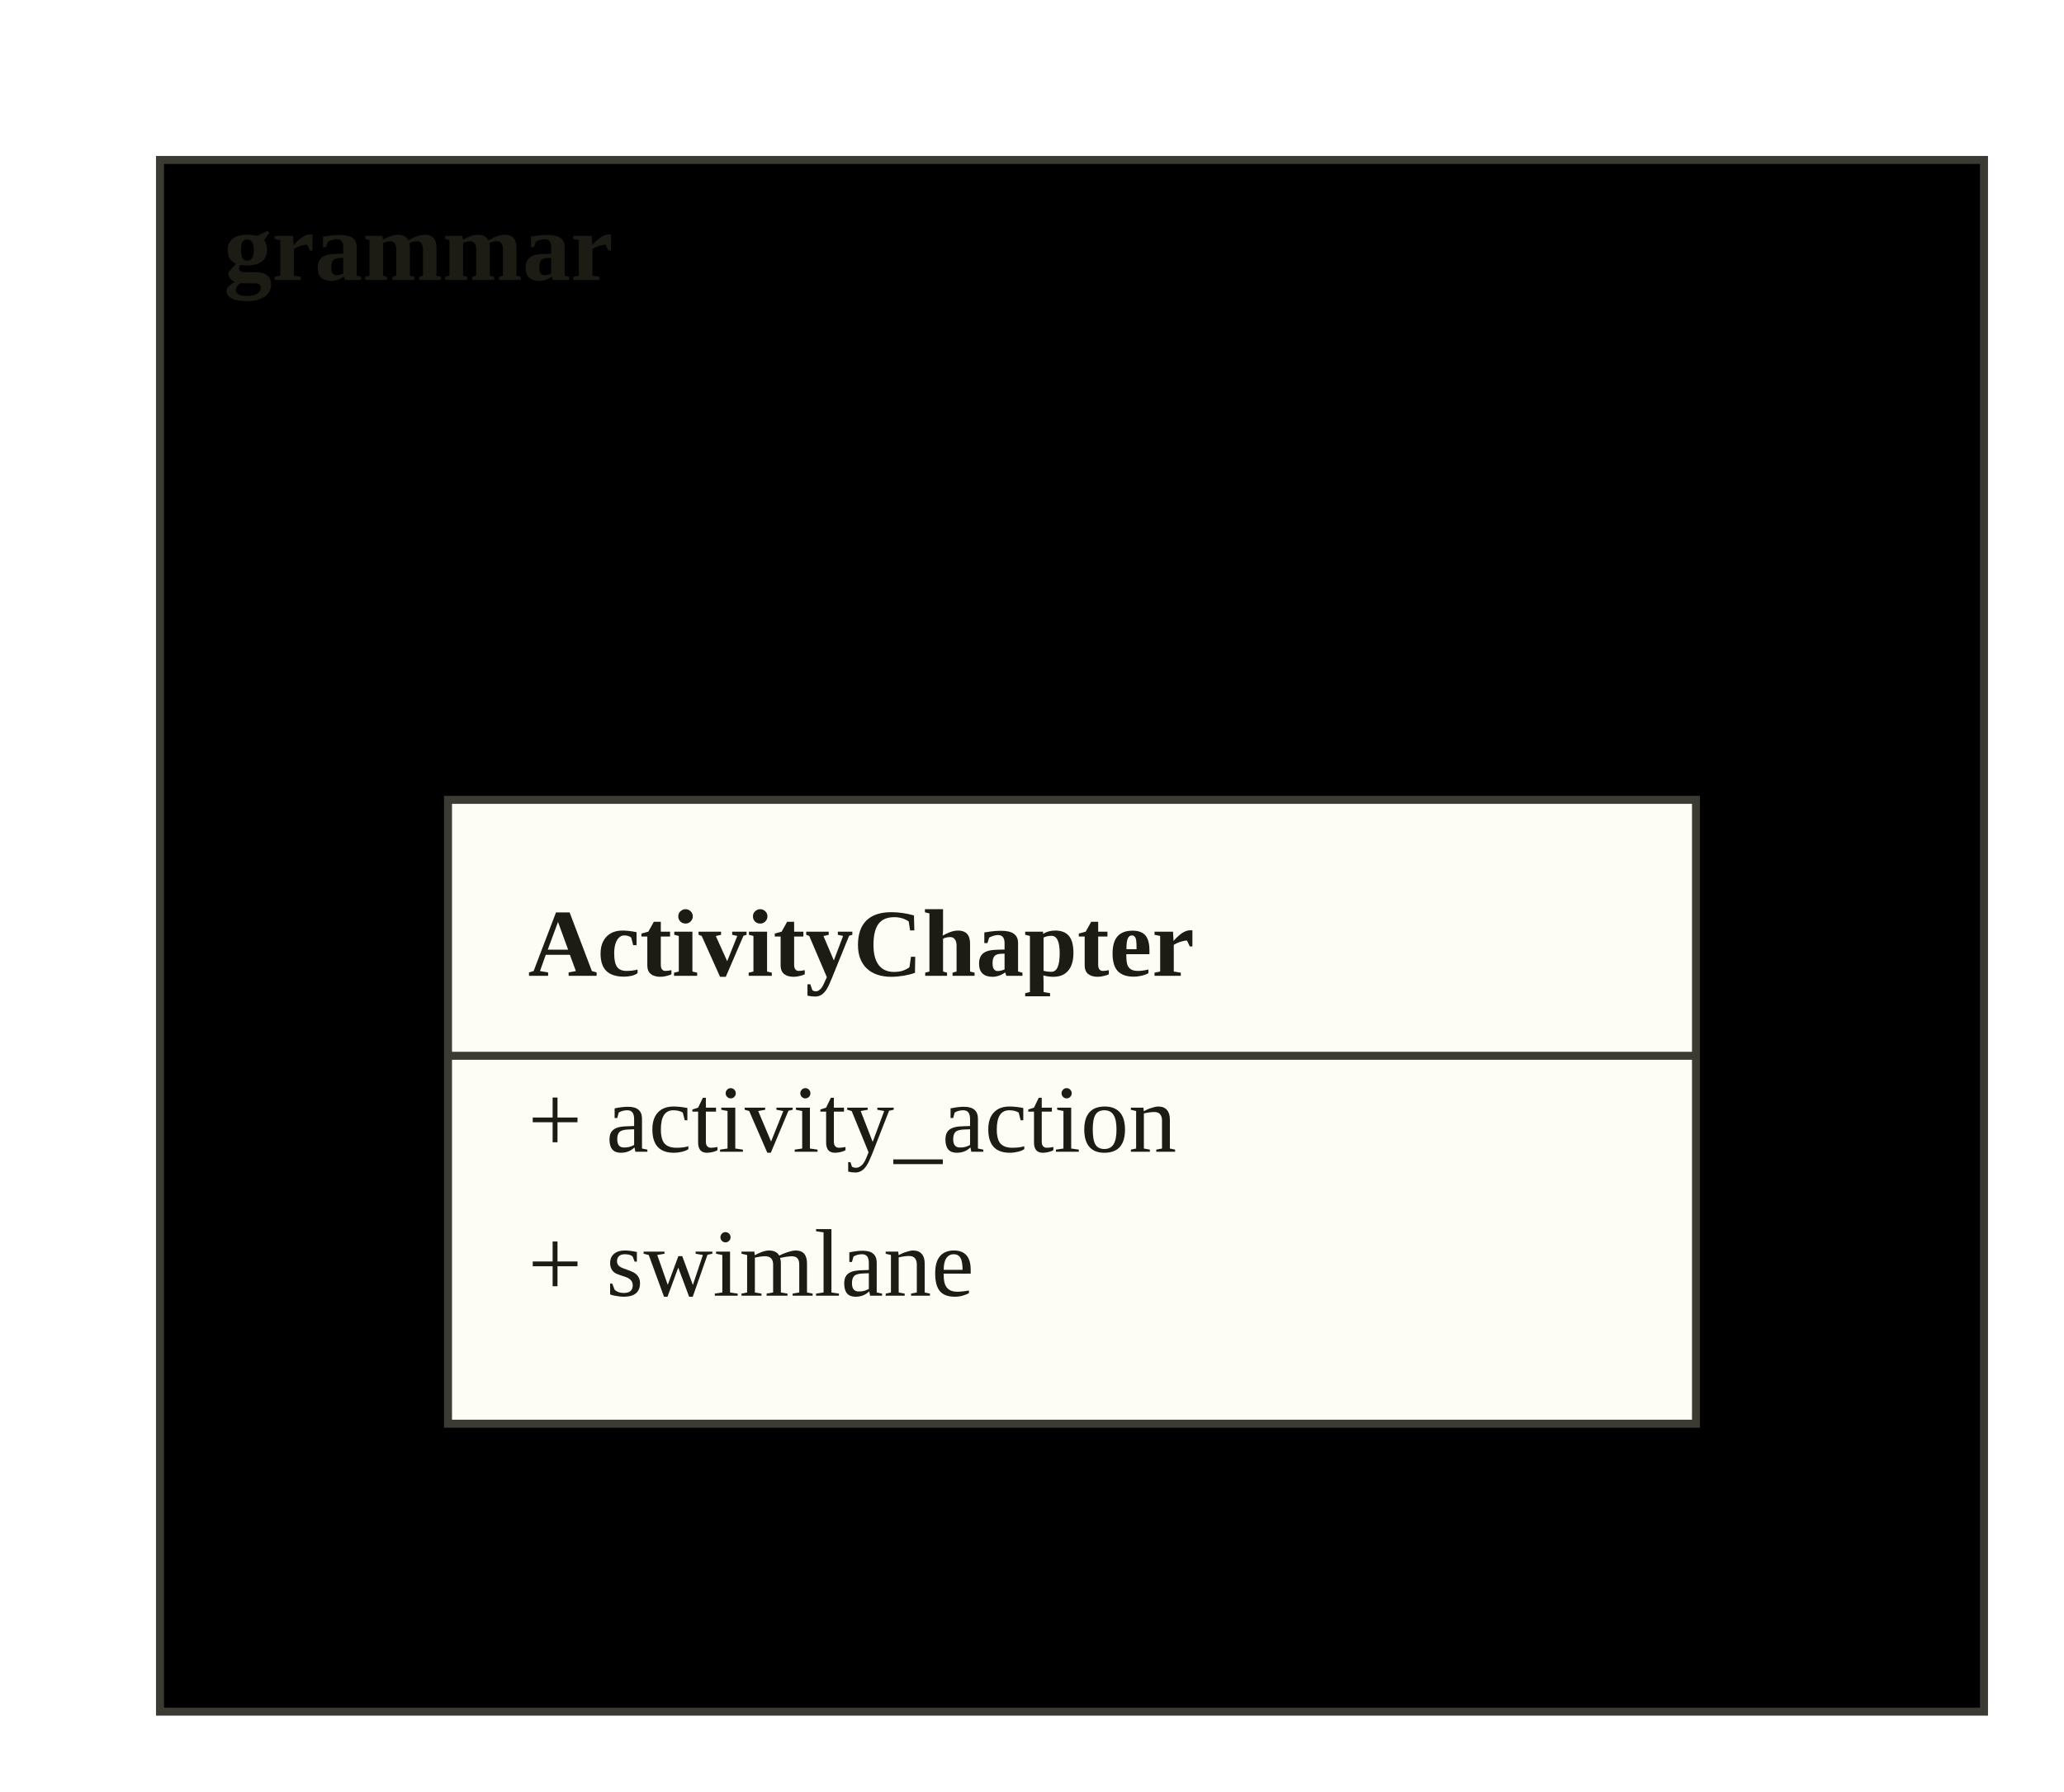
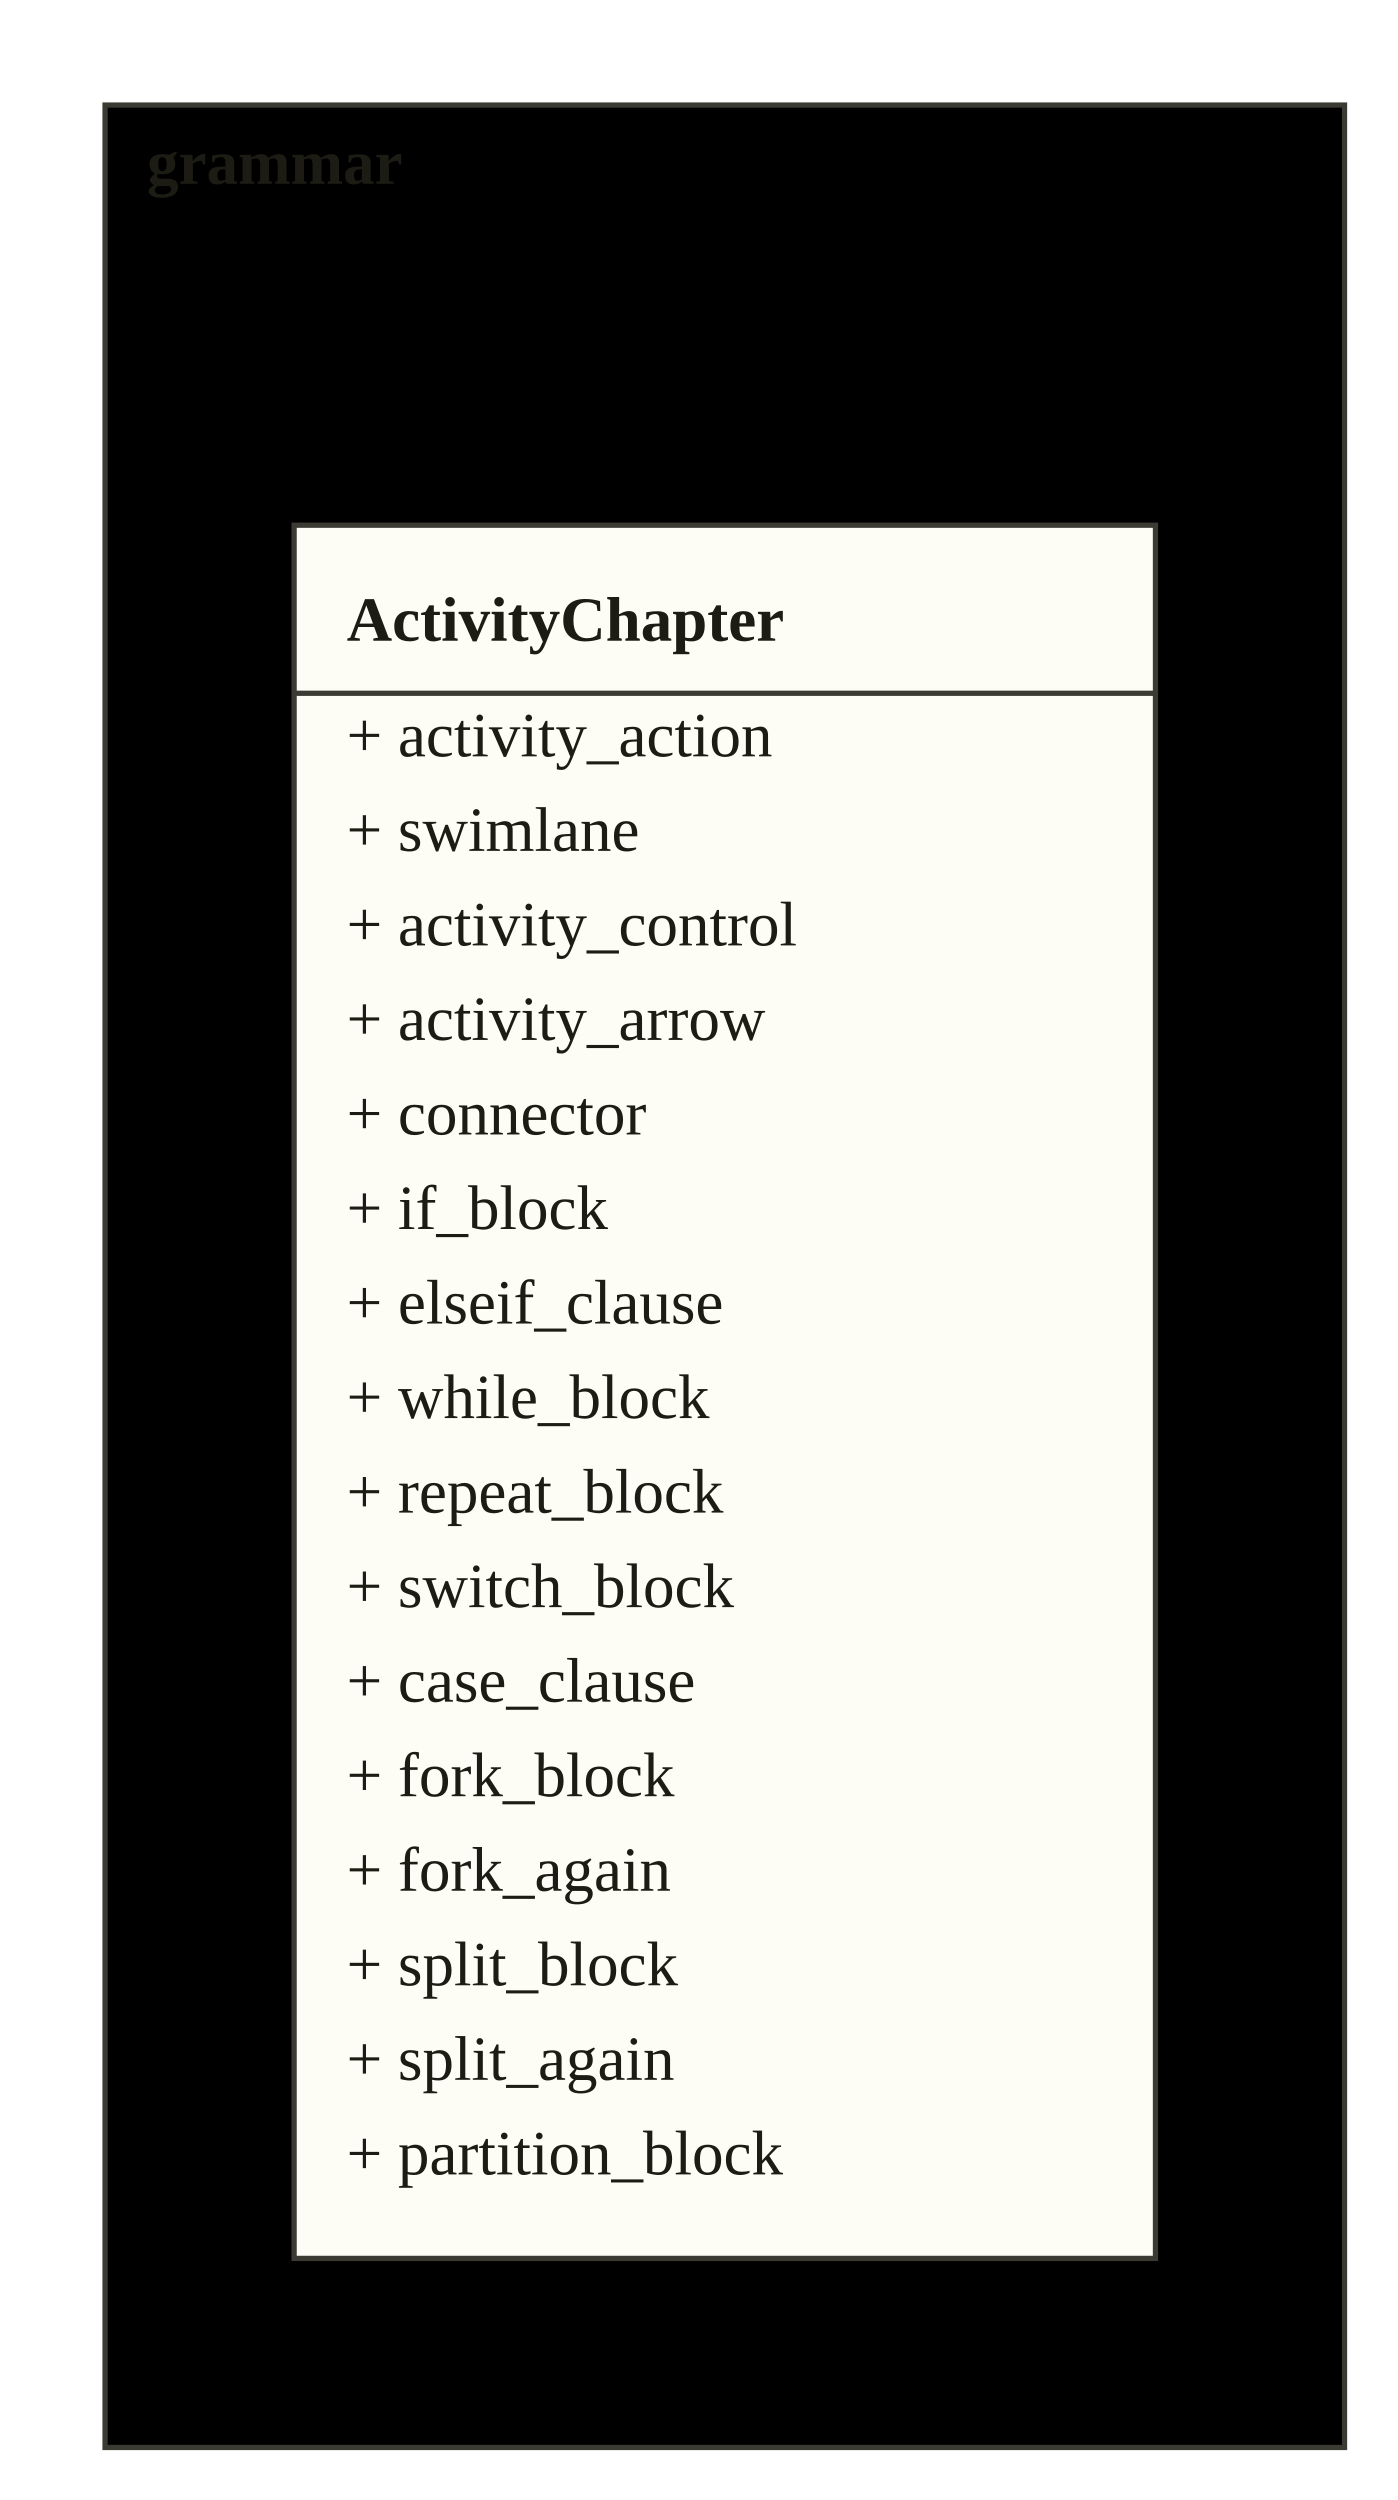
- <svg xmlns="http://www.w3.org/2000/svg" viewBox="-10 -10 258 224" width="258" height="224" class="pr-diagram" role="img">
+ <svg xmlns="http://www.w3.org/2000/svg" viewBox="-10 -10 266 476" width="266" height="476" class="pr-diagram" role="img">
  <style>
  :root { color-scheme: light dark; }
  .pr-diagram { font-family: var(--pr-font, ui-monospace, monospace); font-size: 12px; }
  .pr-box rect { fill: var(--pr-box-fill, #fdfdf6); stroke: var(--pr-stroke, #3b3b33); }
  .pr-container &gt; rect { fill: var(--pr-container-fill, none); stroke: var(--pr-stroke, #3b3b33); stroke-dasharray: none; }
  .pr-note rect { fill: var(--pr-note-fill, #fbf6d9); stroke: var(--pr-stroke, #3b3b33); }
  text { fill: var(--pr-text, #1c1c14); }
  .pr-header { font-weight: 600; }
  .pr-abstract .pr-header { font-style: italic; }
  .pr-sep { stroke: var(--pr-stroke, #3b3b33); }
  .pr-edge { stroke: var(--pr-stroke, #3b3b33); fill: none; }
  .pr-edge-realization, .pr-edge-dependency, .pr-edge-attachment { stroke-dasharray: 6 4; }
</style>
  <defs>
    <marker id="pr-tri" viewBox="0 0 14 12" refX="13" refY="6" markerWidth="14" markerHeight="12" orient="auto">
      <path d="M1,1 L13,6 L1,11 Z" fill="var(--pr-box-fill, #fdfdf6)" stroke="var(--pr-stroke, #3b3b33)" />
    </marker>
    <marker id="pr-diamond-filled" viewBox="0 0 16 10" refX="15" refY="5" markerWidth="16" markerHeight="10" orient="auto">
      <path d="M1,5 L8,1 L15,5 L8,9 Z" fill="var(--pr-stroke, #3b3b33)" />
    </marker>
    <marker id="pr-diamond" viewBox="0 0 16 10" refX="15" refY="5" markerWidth="16" markerHeight="10" orient="auto">
      <path d="M1,5 L8,1 L15,5 L8,9 Z" fill="var(--pr-box-fill, #fdfdf6)" stroke="var(--pr-stroke, #3b3b33)" />
    </marker>
    <marker id="pr-arrow" viewBox="0 0 12 12" refX="11" refY="6" markerWidth="12" markerHeight="12" orient="auto">
      <path d="M1,1 L11,6 L1,11" fill="none" stroke="var(--pr-stroke, #3b3b33)" />
    </marker>
  </defs>
  <g id="grammar.activity" class="pr-container pr-classifier-namespace">
-     <rect x="28" y="50" width="192" height="136" />
+     <rect x="28" y="50" width="200" height="388" />
    <text class="pr-header" x="36" y="65">activity</text>
  </g>
  <g id="grammar" class="pr-container pr-classifier-namespace">
-     <rect x="10" y="10" width="228" height="194" />
+     <rect x="10" y="10" width="236" height="446" />
    <text class="pr-header" x="18" y="25">grammar</text>
  </g>
  <g id="grammar.activity.ActivityChapter" class="pr-box pr-classifier-class">
-     <rect x="46" y="90" width="156" height="78" />
+     <rect x="46" y="90" width="164" height="330" />
    <text class="pr-header" x="56" y="112">ActivityChapter</text>
-     <line class="pr-sep" x1="46" y1="122" x2="202" y2="122" />
+     <line class="pr-sep" x1="46" y1="122" x2="210" y2="122" />
    <text x="56" y="134">+ activity_action</text>
    <text x="56" y="152">+ swimlane</text>
+     <text x="56" y="170">+ activity_control</text>
+     <text x="56" y="188">+ activity_arrow</text>
+     <text x="56" y="206">+ connector</text>
+     <text x="56" y="224">+ if_block</text>
+     <text x="56" y="242">+ elseif_clause</text>
+     <text x="56" y="260">+ while_block</text>
+     <text x="56" y="278">+ repeat_block</text>
+     <text x="56" y="296">+ switch_block</text>
+     <text x="56" y="314">+ case_clause</text>
+     <text x="56" y="332">+ fork_block</text>
+     <text x="56" y="350">+ fork_again</text>
+     <text x="56" y="368">+ split_block</text>
+     <text x="56" y="386">+ split_again</text>
+     <text x="56" y="404">+ partition_block</text>
  </g>
</svg>
